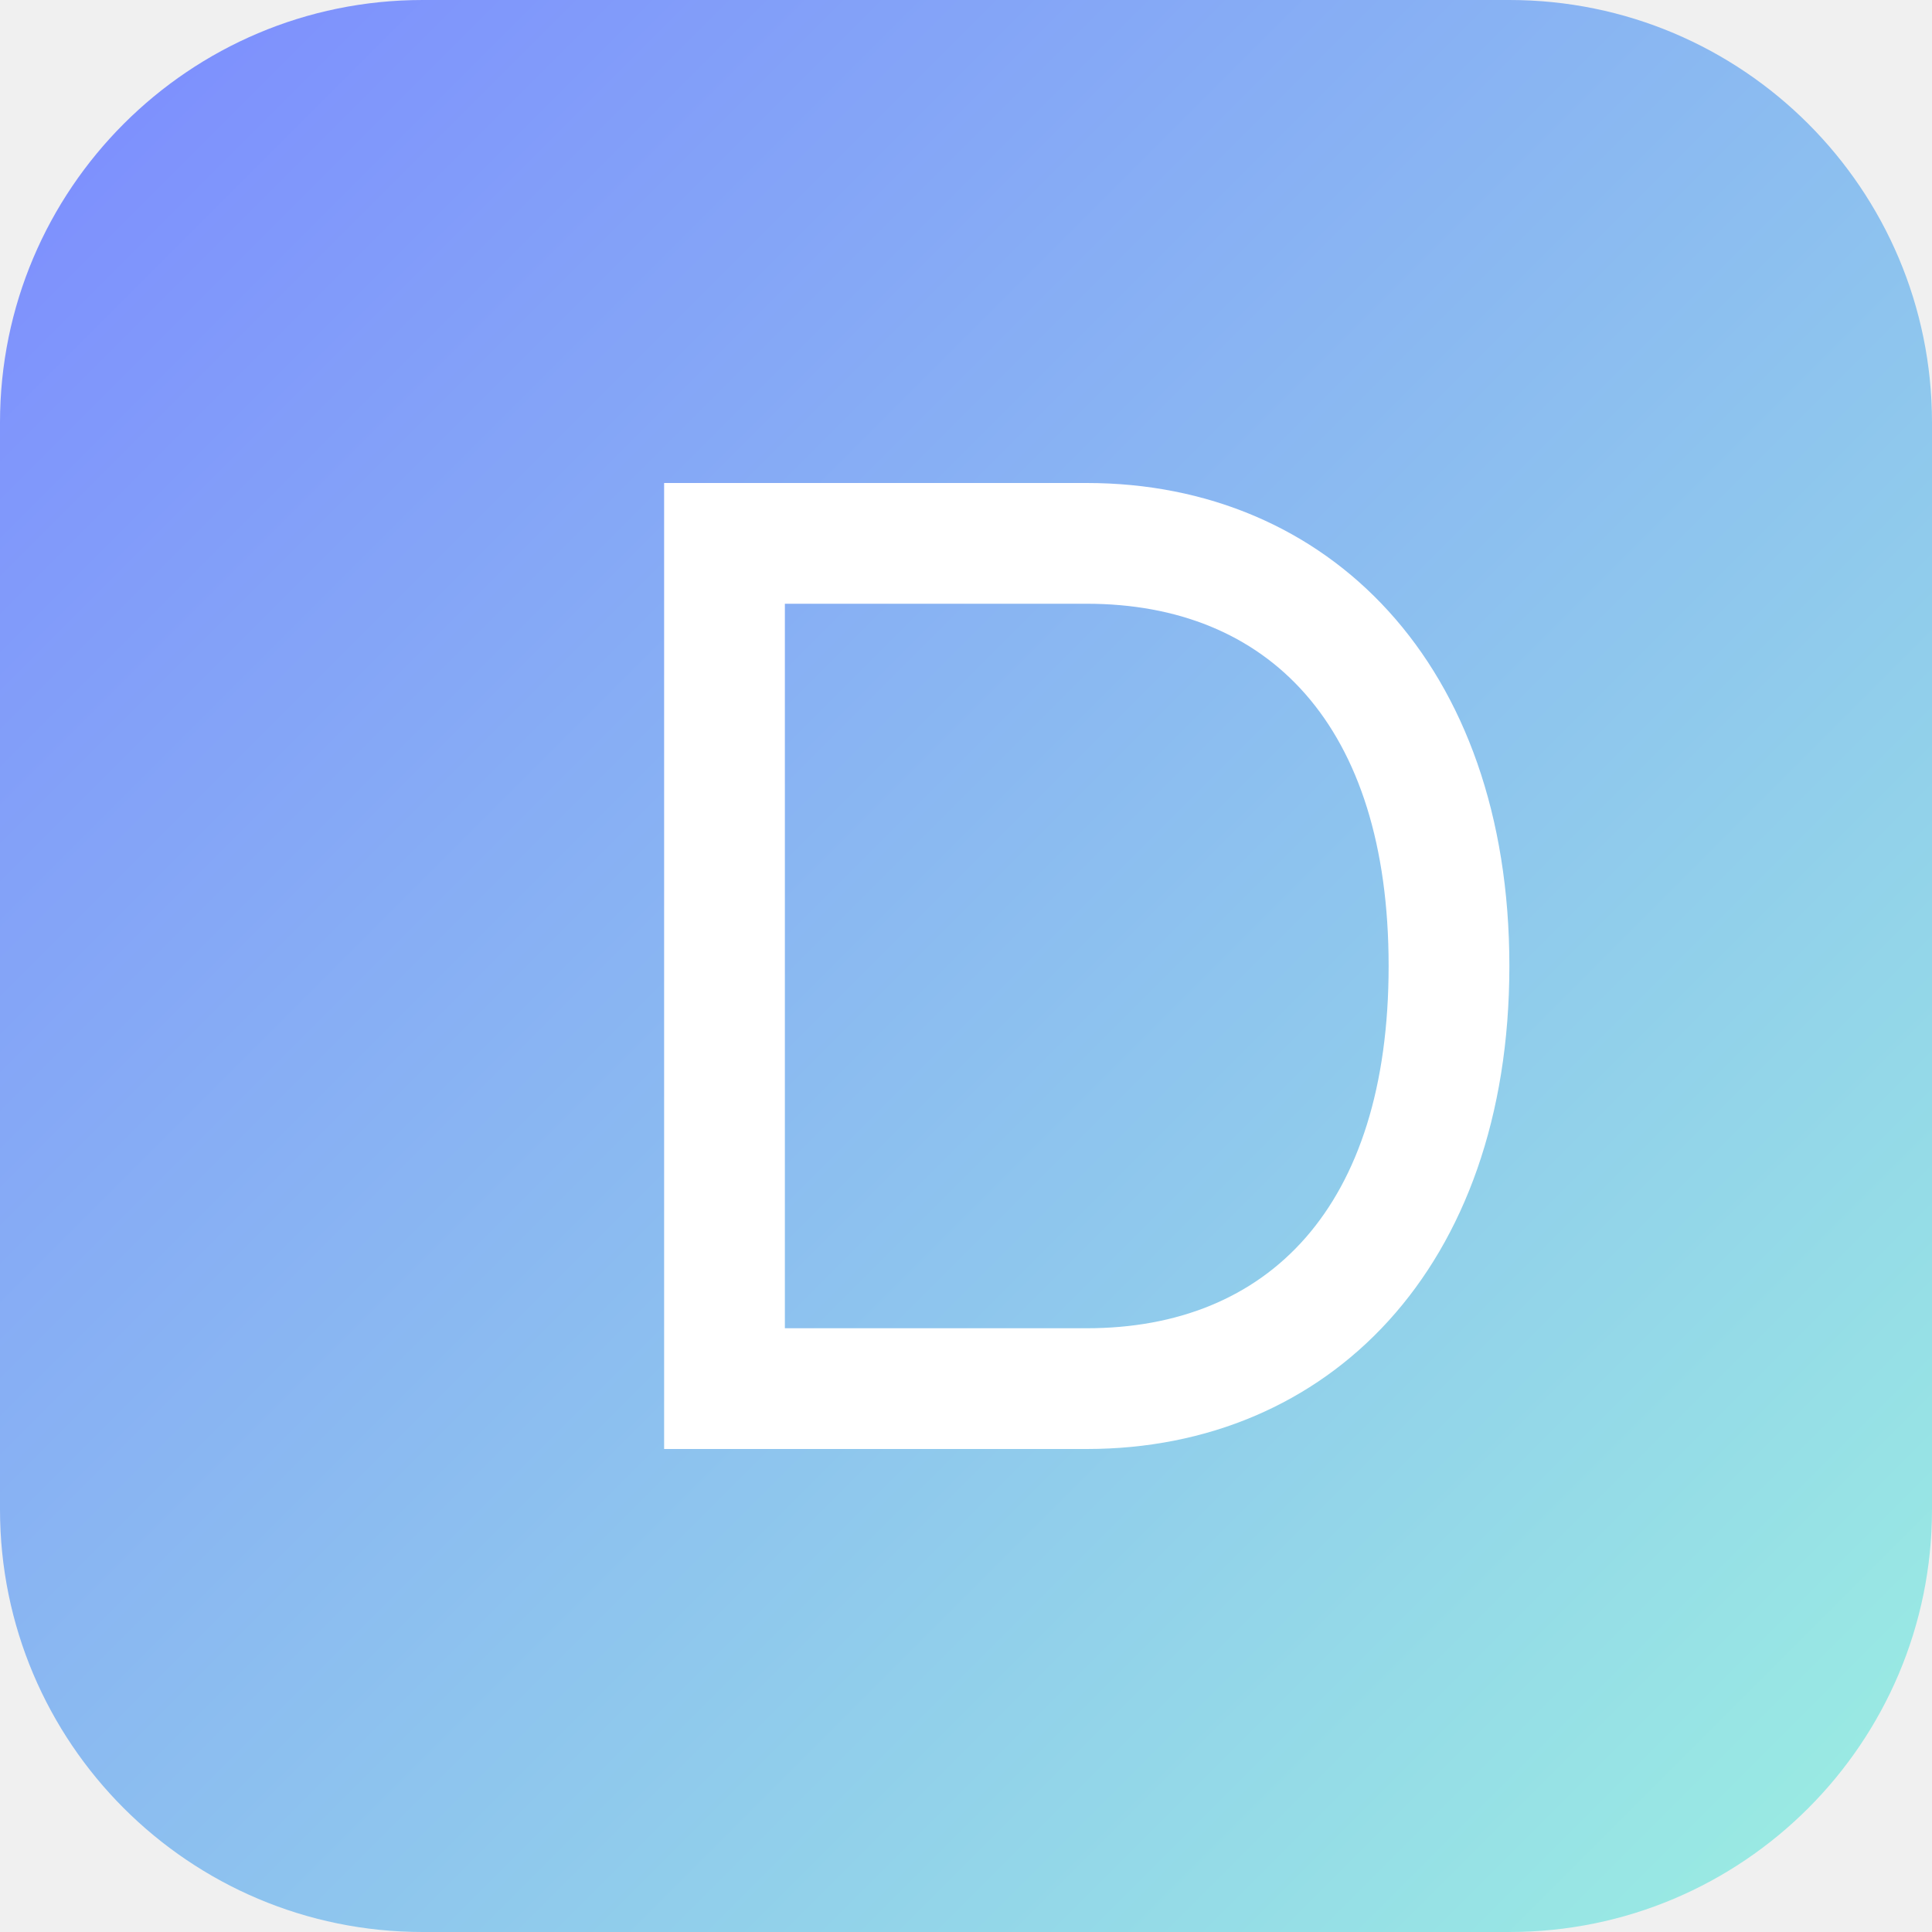
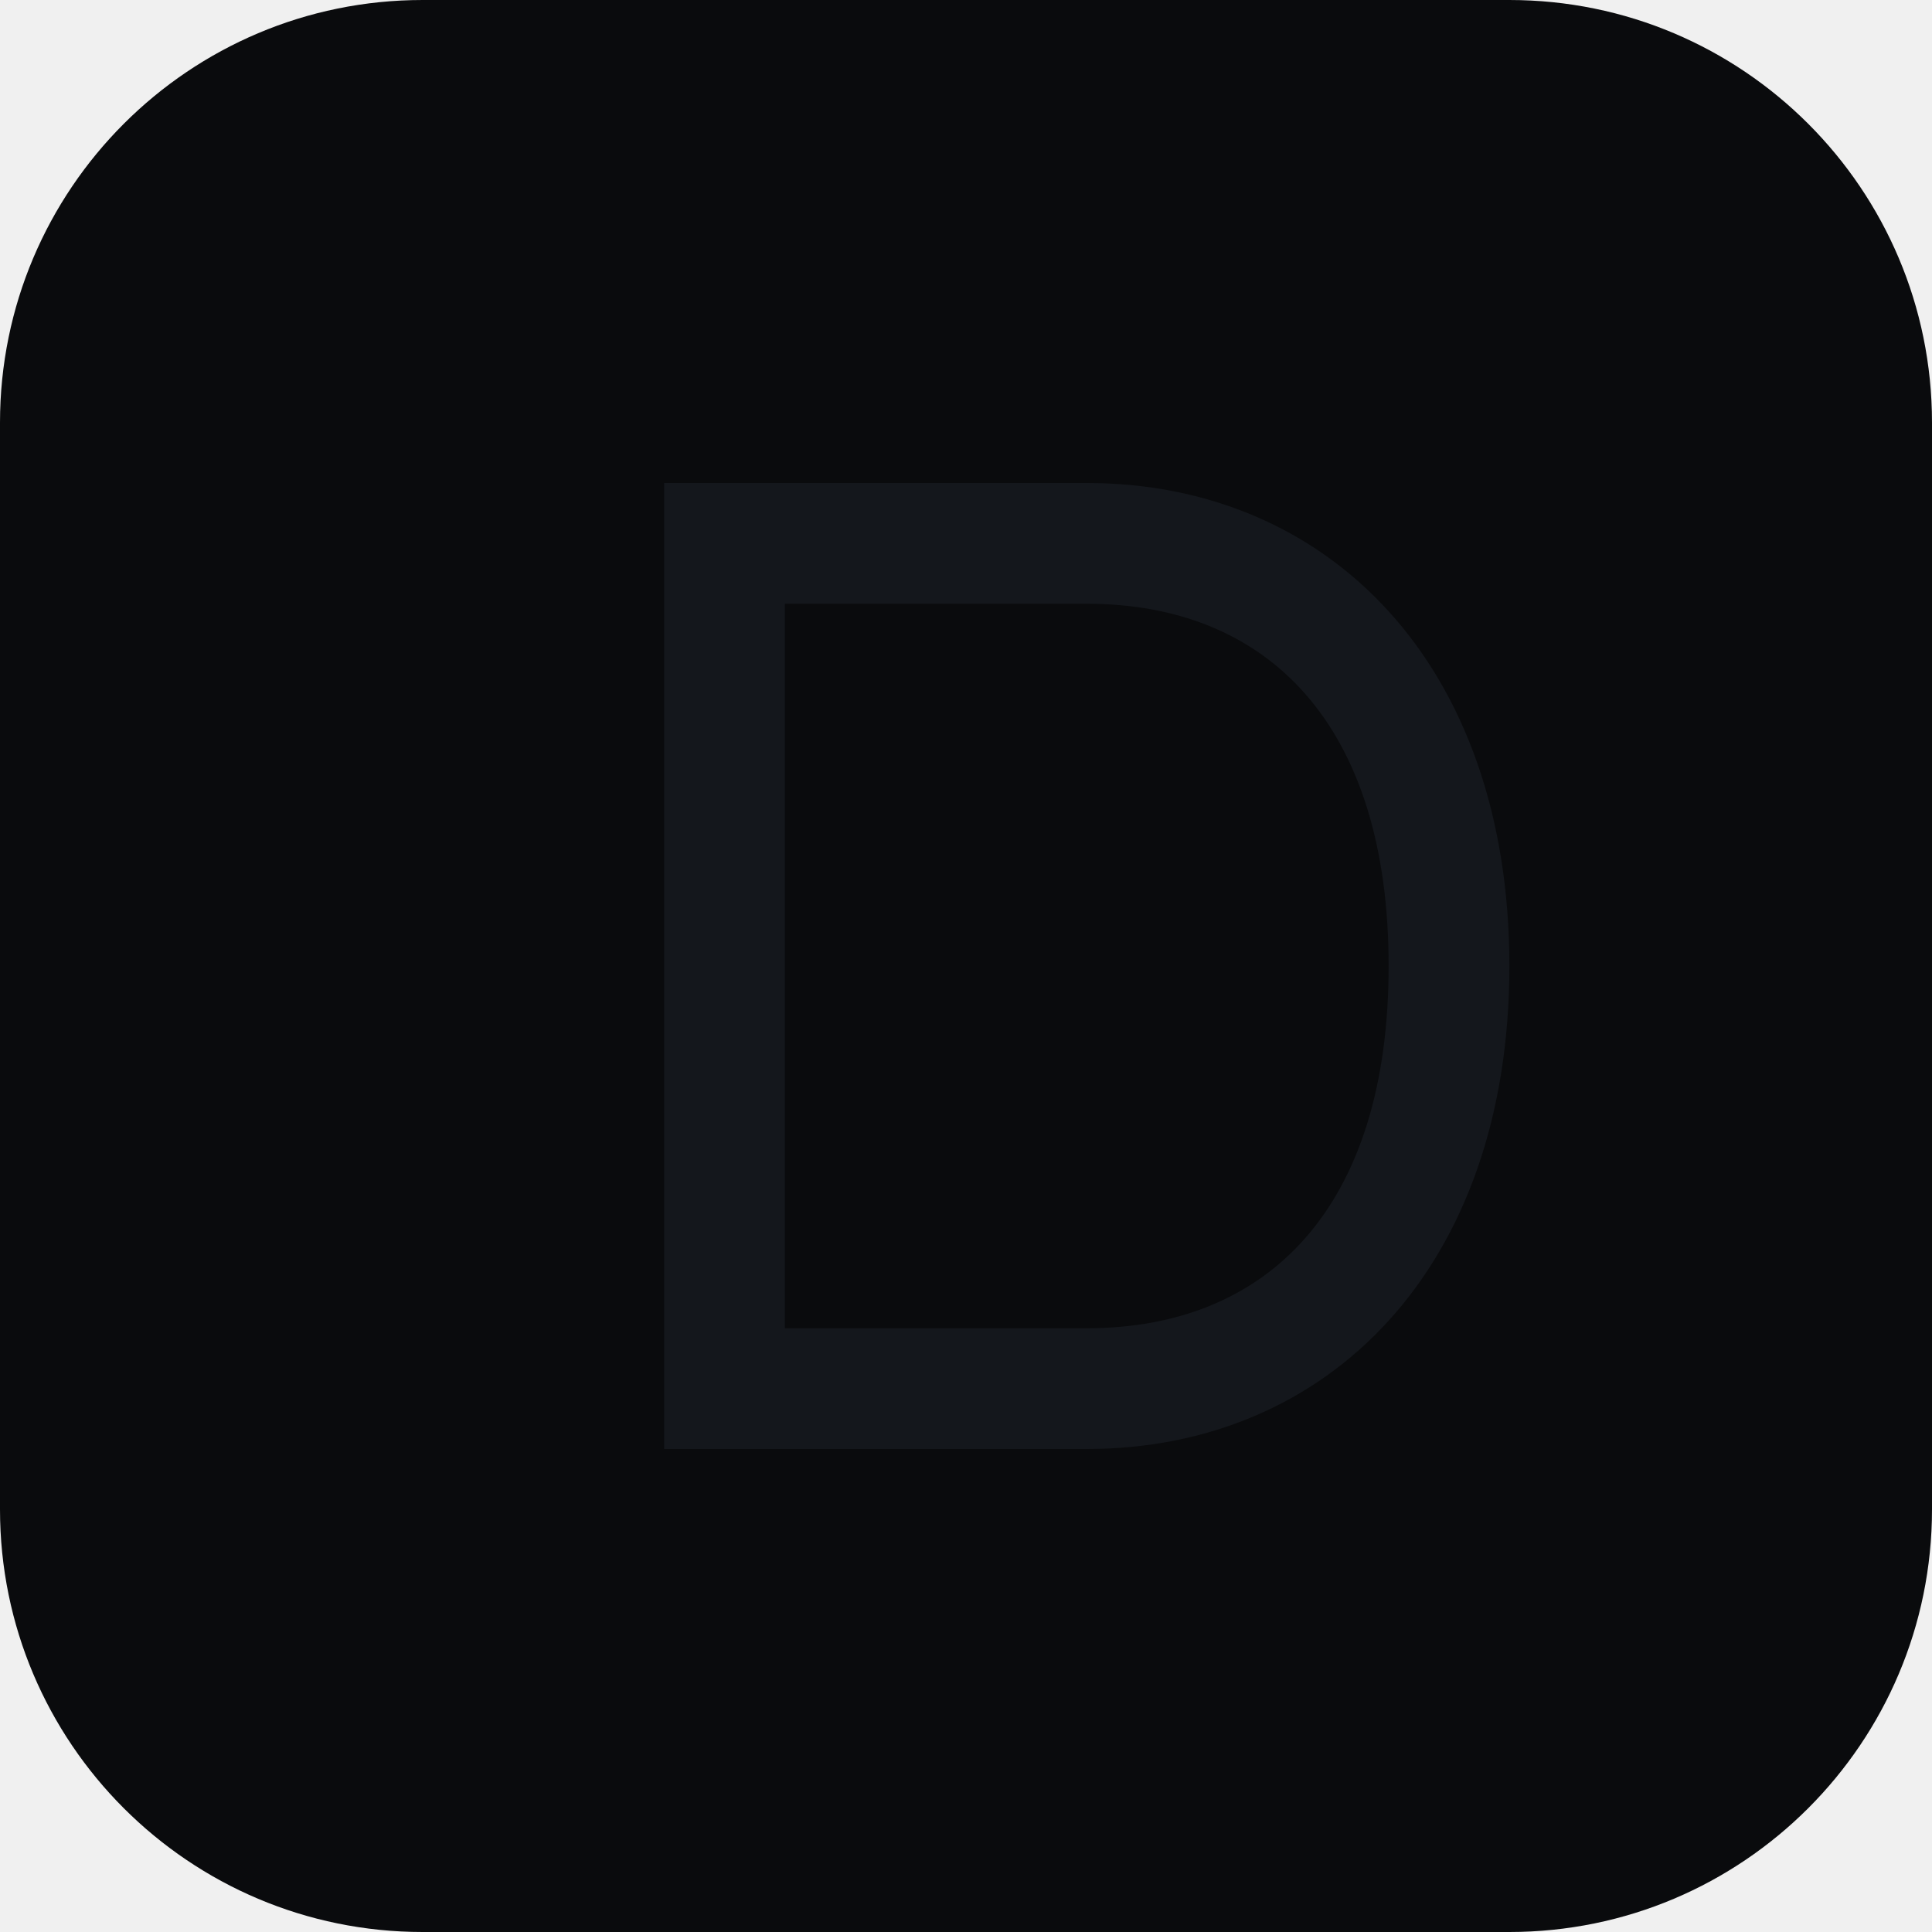
<svg xmlns="http://www.w3.org/2000/svg" width="64" height="64" viewBox="0 0 64 64">
-   <defs>
-     <linearGradient id="g" x1="0" y1="0" x2="1" y2="1">
-       <stop offset="0" stop-color="#7c8aff" />
-       <stop offset="1" stop-color="#9bf0e1" />
-     </linearGradient>
-   </defs>
-   <rect width="64" height="64" rx="14" fill="url(#g)" />
-   <path fill="#ffffff" d="M22 16h14c8 0 14 6 14 16s-6 16-14 16H22V16zm14 28c6 0 10-4 10-12s-4-12-10-12H26v24h10z" />
+   <rect width="64" height="64" rx="14" fill="#0a0b0d" />
+   <path fill="#14171c" d="M22 16h14c8 0 14 6 14 16s-6 16-14 16H22V16zm14 28c6 0 10-4 10-12s-4-12-10-12H26v24h10z" />
</svg>
